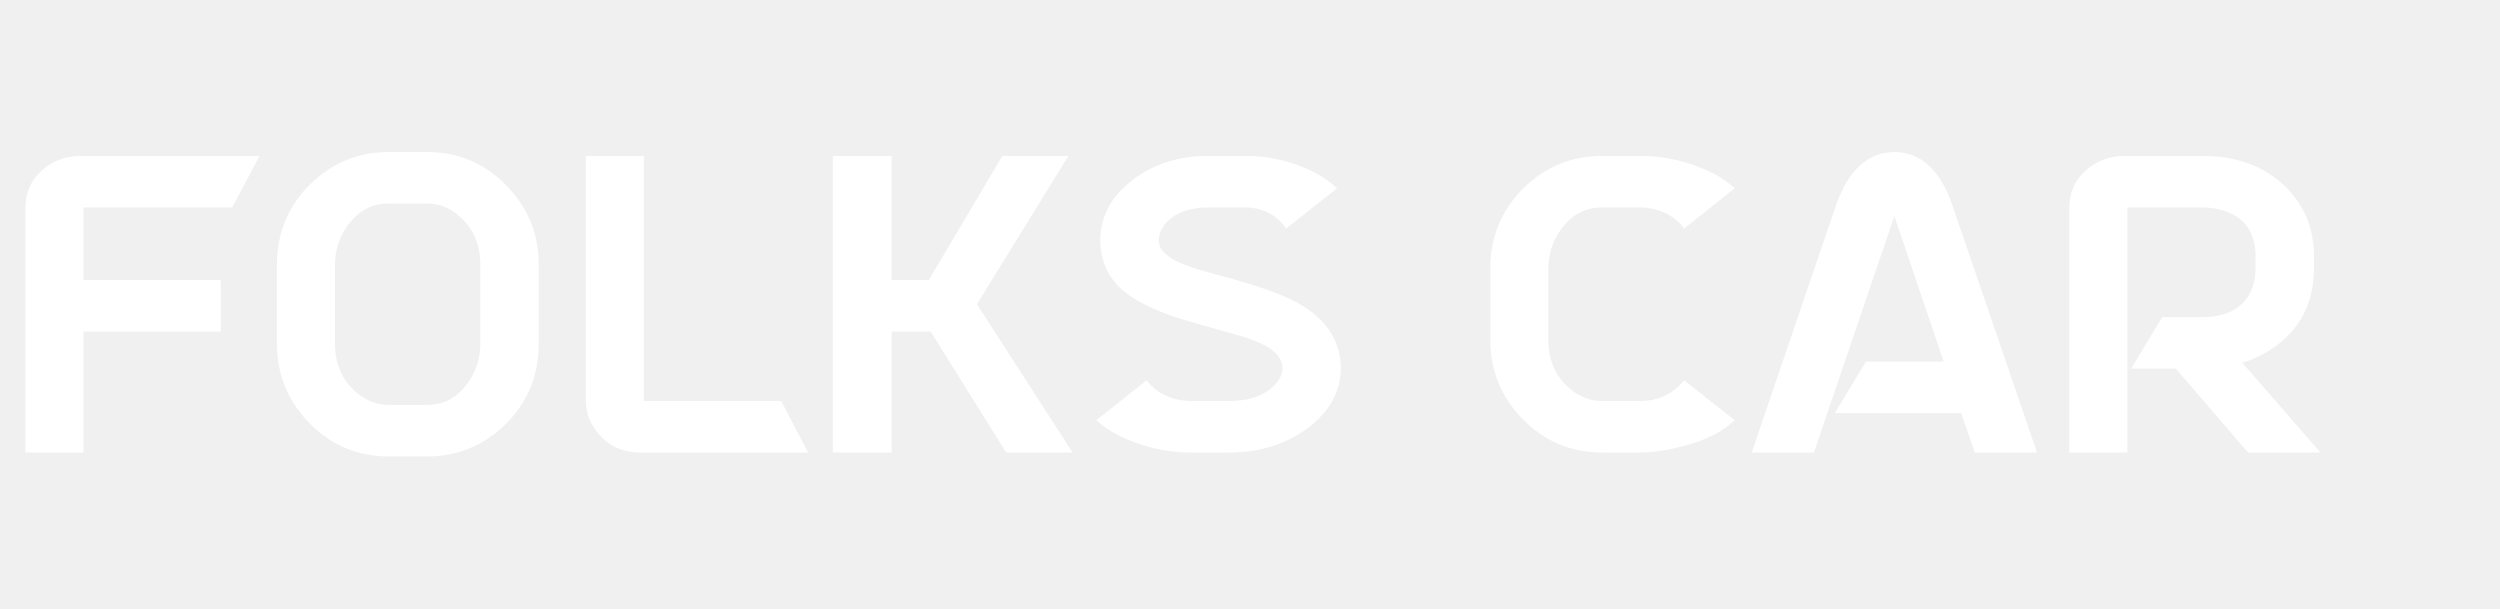
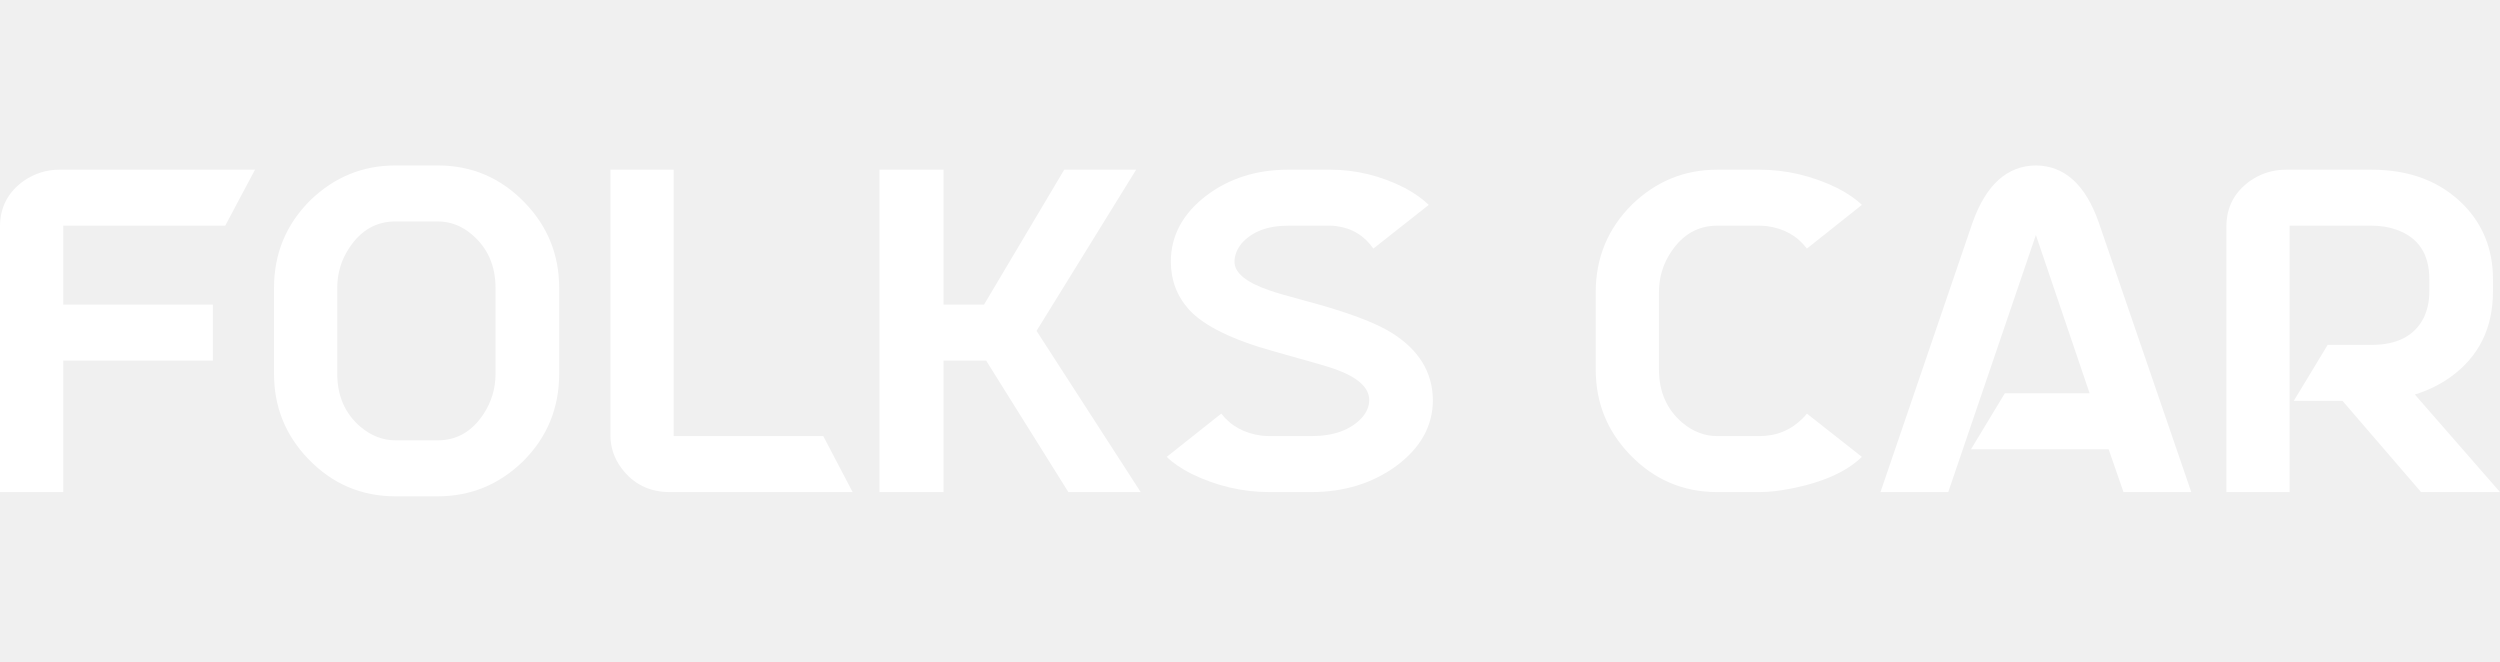
- <svg xmlns="http://www.w3.org/2000/svg" width="148" height="36" viewBox="0 0 148 36" fill="none">
-   <g id="Logo/Text">
-     <g id="Logo/Text_2">
-       <path d="M4.94 19.627V26.789H1.504V12.327C1.504 11.28 1.938 10.448 2.807 9.832C3.391 9.431 4.035 9.231 4.738 9.231H15.362L13.745 12.281H4.94V16.578H13.071V19.627H4.94Z" fill="white" />
-       <path d="M25.29 27.02H22.999C21.142 27.02 19.562 26.342 18.26 24.987C17.017 23.693 16.395 22.145 16.395 20.343V15.677C16.395 13.798 17.054 12.204 18.372 10.894C19.675 9.631 21.217 9 22.999 9H25.29C27.147 9 28.727 9.678 30.029 11.033C31.272 12.327 31.894 13.875 31.894 15.677V20.343C31.894 22.222 31.235 23.817 29.917 25.126C28.614 26.389 27.072 27.02 25.29 27.02ZM22.999 23.971H25.29C26.323 23.971 27.154 23.493 27.783 22.538C28.217 21.876 28.435 21.144 28.435 20.343V15.677C28.435 14.46 28.008 13.49 27.154 12.766C26.6 12.288 25.979 12.05 25.29 12.05H22.999C21.966 12.05 21.135 12.519 20.506 13.459C20.057 14.121 19.832 14.86 19.832 15.677V20.343C19.832 21.545 20.251 22.507 21.09 23.231C21.674 23.724 22.31 23.971 22.999 23.971Z" fill="white" />
-       <path d="M38.115 23.739H46.246L47.841 26.789H37.913C36.805 26.789 35.929 26.358 35.285 25.495C34.881 24.956 34.679 24.356 34.679 23.693V9.231H38.115V23.739Z" fill="white" />
-       <path d="M49.301 9.231H52.782V16.578H54.983L59.341 9.231H63.249L57.836 18.01L63.496 26.789H59.565L55.096 19.627H52.782V26.789H49.301V9.231Z" fill="white" />
-       <path d="M65.136 14.244C65.136 12.827 65.78 11.626 67.067 10.64C68.31 9.701 69.793 9.231 71.515 9.231H73.806C75.198 9.231 76.546 9.562 77.849 10.224C78.388 10.517 78.822 10.825 79.151 11.149L76.142 13.528C75.647 12.82 74.974 12.412 74.12 12.304C74.015 12.288 73.91 12.281 73.806 12.281H71.515C70.392 12.281 69.546 12.604 68.977 13.251C68.722 13.574 68.595 13.905 68.595 14.244C68.595 14.845 69.216 15.361 70.459 15.792C70.848 15.931 71.507 16.123 72.436 16.37C74.682 16.97 76.254 17.556 77.152 18.126C78.62 19.05 79.361 20.266 79.376 21.776C79.376 23.177 78.717 24.371 77.399 25.357C76.097 26.312 74.554 26.789 72.772 26.789H70.481C69.029 26.789 67.621 26.458 66.259 25.796C65.69 25.503 65.241 25.195 64.911 24.872L67.876 22.515C68.4 23.193 69.134 23.593 70.077 23.716C70.227 23.732 70.362 23.739 70.481 23.739H72.772C73.985 23.739 74.899 23.408 75.513 22.746C75.782 22.438 75.917 22.115 75.917 21.776C75.917 21.098 75.296 20.536 74.053 20.089C73.873 20.012 72.787 19.697 70.796 19.142C68.505 18.511 66.948 17.748 66.124 16.855C65.465 16.116 65.136 15.245 65.136 14.244Z" fill="white" />
-       <path d="M91.662 15.908V20.112C91.662 21.314 92.081 22.276 92.92 23C93.504 23.493 94.14 23.739 94.829 23.739H97.12C98.049 23.739 98.835 23.416 99.478 22.769C99.568 22.677 99.643 22.592 99.703 22.515L102.69 24.872C101.852 25.688 100.557 26.265 98.805 26.604C98.191 26.727 97.629 26.789 97.12 26.789H94.829C92.972 26.789 91.393 26.111 90.09 24.756C88.847 23.462 88.226 21.914 88.226 20.112V15.908C88.226 14.029 88.884 12.435 90.202 11.125C91.505 9.863 93.047 9.231 94.829 9.231H97.12C98.573 9.231 99.98 9.562 101.343 10.224C101.912 10.517 102.361 10.825 102.69 11.149L99.703 13.528C99.179 12.835 98.453 12.427 97.524 12.304C97.375 12.288 97.24 12.281 97.12 12.281H94.829C93.796 12.281 92.965 12.75 92.336 13.69C91.887 14.352 91.662 15.091 91.662 15.908Z" fill="white" />
-       <path d="M116.1 24.456H108.62L110.462 21.406H115.066L112.146 12.789L107.385 26.789H103.701L108.71 12.096C109.444 10.047 110.589 9.015 112.146 9C113.704 9.015 114.842 10.047 115.561 12.096L120.592 26.789H116.908L116.1 24.456Z" fill="white" />
-       <path d="M125.938 12.281V26.789H122.501V12.327C122.501 11.28 122.935 10.448 123.804 9.832C124.388 9.431 125.032 9.231 125.735 9.231H130.385C132.466 9.231 134.136 9.87 135.394 11.149C136.457 12.242 136.988 13.59 136.988 15.191V15.861C136.988 17.864 136.217 19.419 134.675 20.528C134.091 20.944 133.447 21.26 132.743 21.475L137.37 26.789H133.08L128.812 21.822H126.162L128.004 18.772H130.385C131.792 18.772 132.743 18.272 133.237 17.271C133.432 16.855 133.529 16.385 133.529 15.861V15.191C133.529 13.805 132.923 12.904 131.71 12.489C131.306 12.35 130.864 12.281 130.385 12.281H125.938Z" fill="white" />
-     </g>
-   </g>
+ <svg xmlns="http://www.w3.org/2000/svg" width="136" height="36" viewBox="0 0 136 36" fill="none">
+   <path d="M3.44 19.615V26.769H0V12.323C0 11.277 0.435 10.446 1.304 9.831C1.889 9.431 2.533 9.231 3.238 9.231H13.872L12.253 12.277H3.44V16.569H11.579V19.615H3.44Z" fill="white" />
+   <path d="M23.81 27H21.516C19.658 27 18.076 26.323 16.772 24.969C15.528 23.677 14.906 22.131 14.906 20.331V15.669C14.906 13.792 15.566 12.2 16.885 10.892C18.189 9.631 19.733 9 21.516 9H23.81C25.668 9 27.25 9.677 28.553 11.031C29.797 12.323 30.42 13.869 30.42 15.669V20.331C30.42 22.208 29.76 23.8 28.441 25.108C27.137 26.369 25.593 27 23.81 27ZM21.516 23.954H23.81C24.844 23.954 25.676 23.477 26.305 22.523C26.74 21.861 26.957 21.131 26.957 20.331V15.669C26.957 14.454 26.53 13.485 25.676 12.761C25.121 12.285 24.499 12.046 23.81 12.046H21.516C20.482 12.046 19.65 12.515 19.021 13.454C18.571 14.115 18.346 14.854 18.346 15.669V20.331C18.346 21.531 18.766 22.492 19.605 23.215C20.19 23.708 20.827 23.954 21.516 23.954Z" fill="white" />
+   <path d="M36.647 23.723H44.786L46.383 26.769H36.445C35.336 26.769 34.459 26.338 33.815 25.477C33.41 24.939 33.208 24.338 33.208 23.677V9.231H36.647V23.723Z" fill="white" />
+   <path d="M47.844 9.231H51.329V16.569H53.532L57.894 9.231H61.806L56.388 18L62.053 26.769H58.119L53.645 19.615H51.329V26.769H47.844V9.231Z" fill="white" />
+   <path d="M63.694 14.239C63.694 12.823 64.339 11.623 65.628 10.639C66.872 9.7 68.356 9.231 70.08 9.231H72.373C73.767 9.231 75.116 9.562 76.42 10.223C76.96 10.515 77.394 10.823 77.724 11.146L74.711 13.523C74.217 12.815 73.542 12.408 72.688 12.3C72.583 12.285 72.478 12.277 72.373 12.277H70.08C68.956 12.277 68.109 12.6 67.539 13.246C67.284 13.569 67.157 13.9 67.157 14.239C67.157 14.838 67.779 15.354 69.023 15.785C69.413 15.923 70.072 16.115 71.001 16.361C73.25 16.962 74.824 17.546 75.723 18.115C77.192 19.038 77.934 20.254 77.949 21.762C77.949 23.162 77.289 24.354 75.97 25.338C74.666 26.292 73.122 26.769 71.339 26.769H69.046C67.592 26.769 66.183 26.439 64.819 25.777C64.249 25.485 63.799 25.177 63.47 24.854L66.437 22.5C66.962 23.177 67.697 23.577 68.641 23.7C68.791 23.715 68.926 23.723 69.046 23.723H71.339C72.553 23.723 73.467 23.392 74.082 22.731C74.352 22.423 74.486 22.1 74.486 21.762C74.486 21.085 73.864 20.523 72.62 20.077C72.44 20 71.354 19.685 69.36 19.131C67.067 18.5 65.508 17.738 64.684 16.846C64.024 16.108 63.694 15.239 63.694 14.239Z" fill="white" />
+   <path d="M90.247 15.9V20.1C90.247 21.3 90.667 22.262 91.506 22.985C92.091 23.477 92.728 23.723 93.417 23.723H95.71C96.64 23.723 97.427 23.4 98.071 22.754C98.161 22.662 98.236 22.577 98.296 22.5L101.286 24.854C100.447 25.669 99.15 26.246 97.397 26.585C96.782 26.708 96.22 26.769 95.71 26.769H93.417C91.558 26.769 89.977 26.092 88.673 24.738C87.429 23.446 86.807 21.9 86.807 20.1V15.9C86.807 14.023 87.467 12.431 88.786 11.123C90.09 9.862 91.633 9.231 93.417 9.231H95.71C97.164 9.231 98.573 9.562 99.937 10.223C100.507 10.515 100.956 10.823 101.286 11.146L98.296 13.523C97.771 12.831 97.044 12.423 96.115 12.3C95.965 12.285 95.83 12.277 95.71 12.277H93.417C92.383 12.277 91.551 12.746 90.921 13.685C90.472 14.346 90.247 15.085 90.247 15.9Z" fill="white" />
+   <path d="M114.709 24.439H107.222L109.065 21.392H113.674L110.752 12.785L105.985 26.769H102.298L107.312 12.092C108.046 10.046 109.193 9.015 110.752 9C112.31 9.015 113.449 10.046 114.169 12.092L119.205 26.769H115.518L114.709 24.439Z" fill="white" />
+   <path d="M124.556 12.277V26.769H121.116V12.323C121.116 11.277 121.551 10.446 122.42 9.831C123.005 9.431 123.649 9.231 124.354 9.231H129.008C131.091 9.231 132.762 9.869 134.021 11.146C135.086 12.239 135.618 13.585 135.618 15.185V15.854C135.618 17.854 134.846 19.408 133.302 20.515C132.717 20.931 132.073 21.246 131.368 21.462L136 26.769H131.706L127.434 21.808H124.781L126.625 18.762H129.008C130.417 18.762 131.368 18.262 131.863 17.262C132.058 16.846 132.155 16.377 132.155 15.854V15.185C132.155 13.8 131.548 12.9 130.334 12.485C129.93 12.346 129.487 12.277 129.008 12.277H124.556Z" fill="white" />
</svg>
